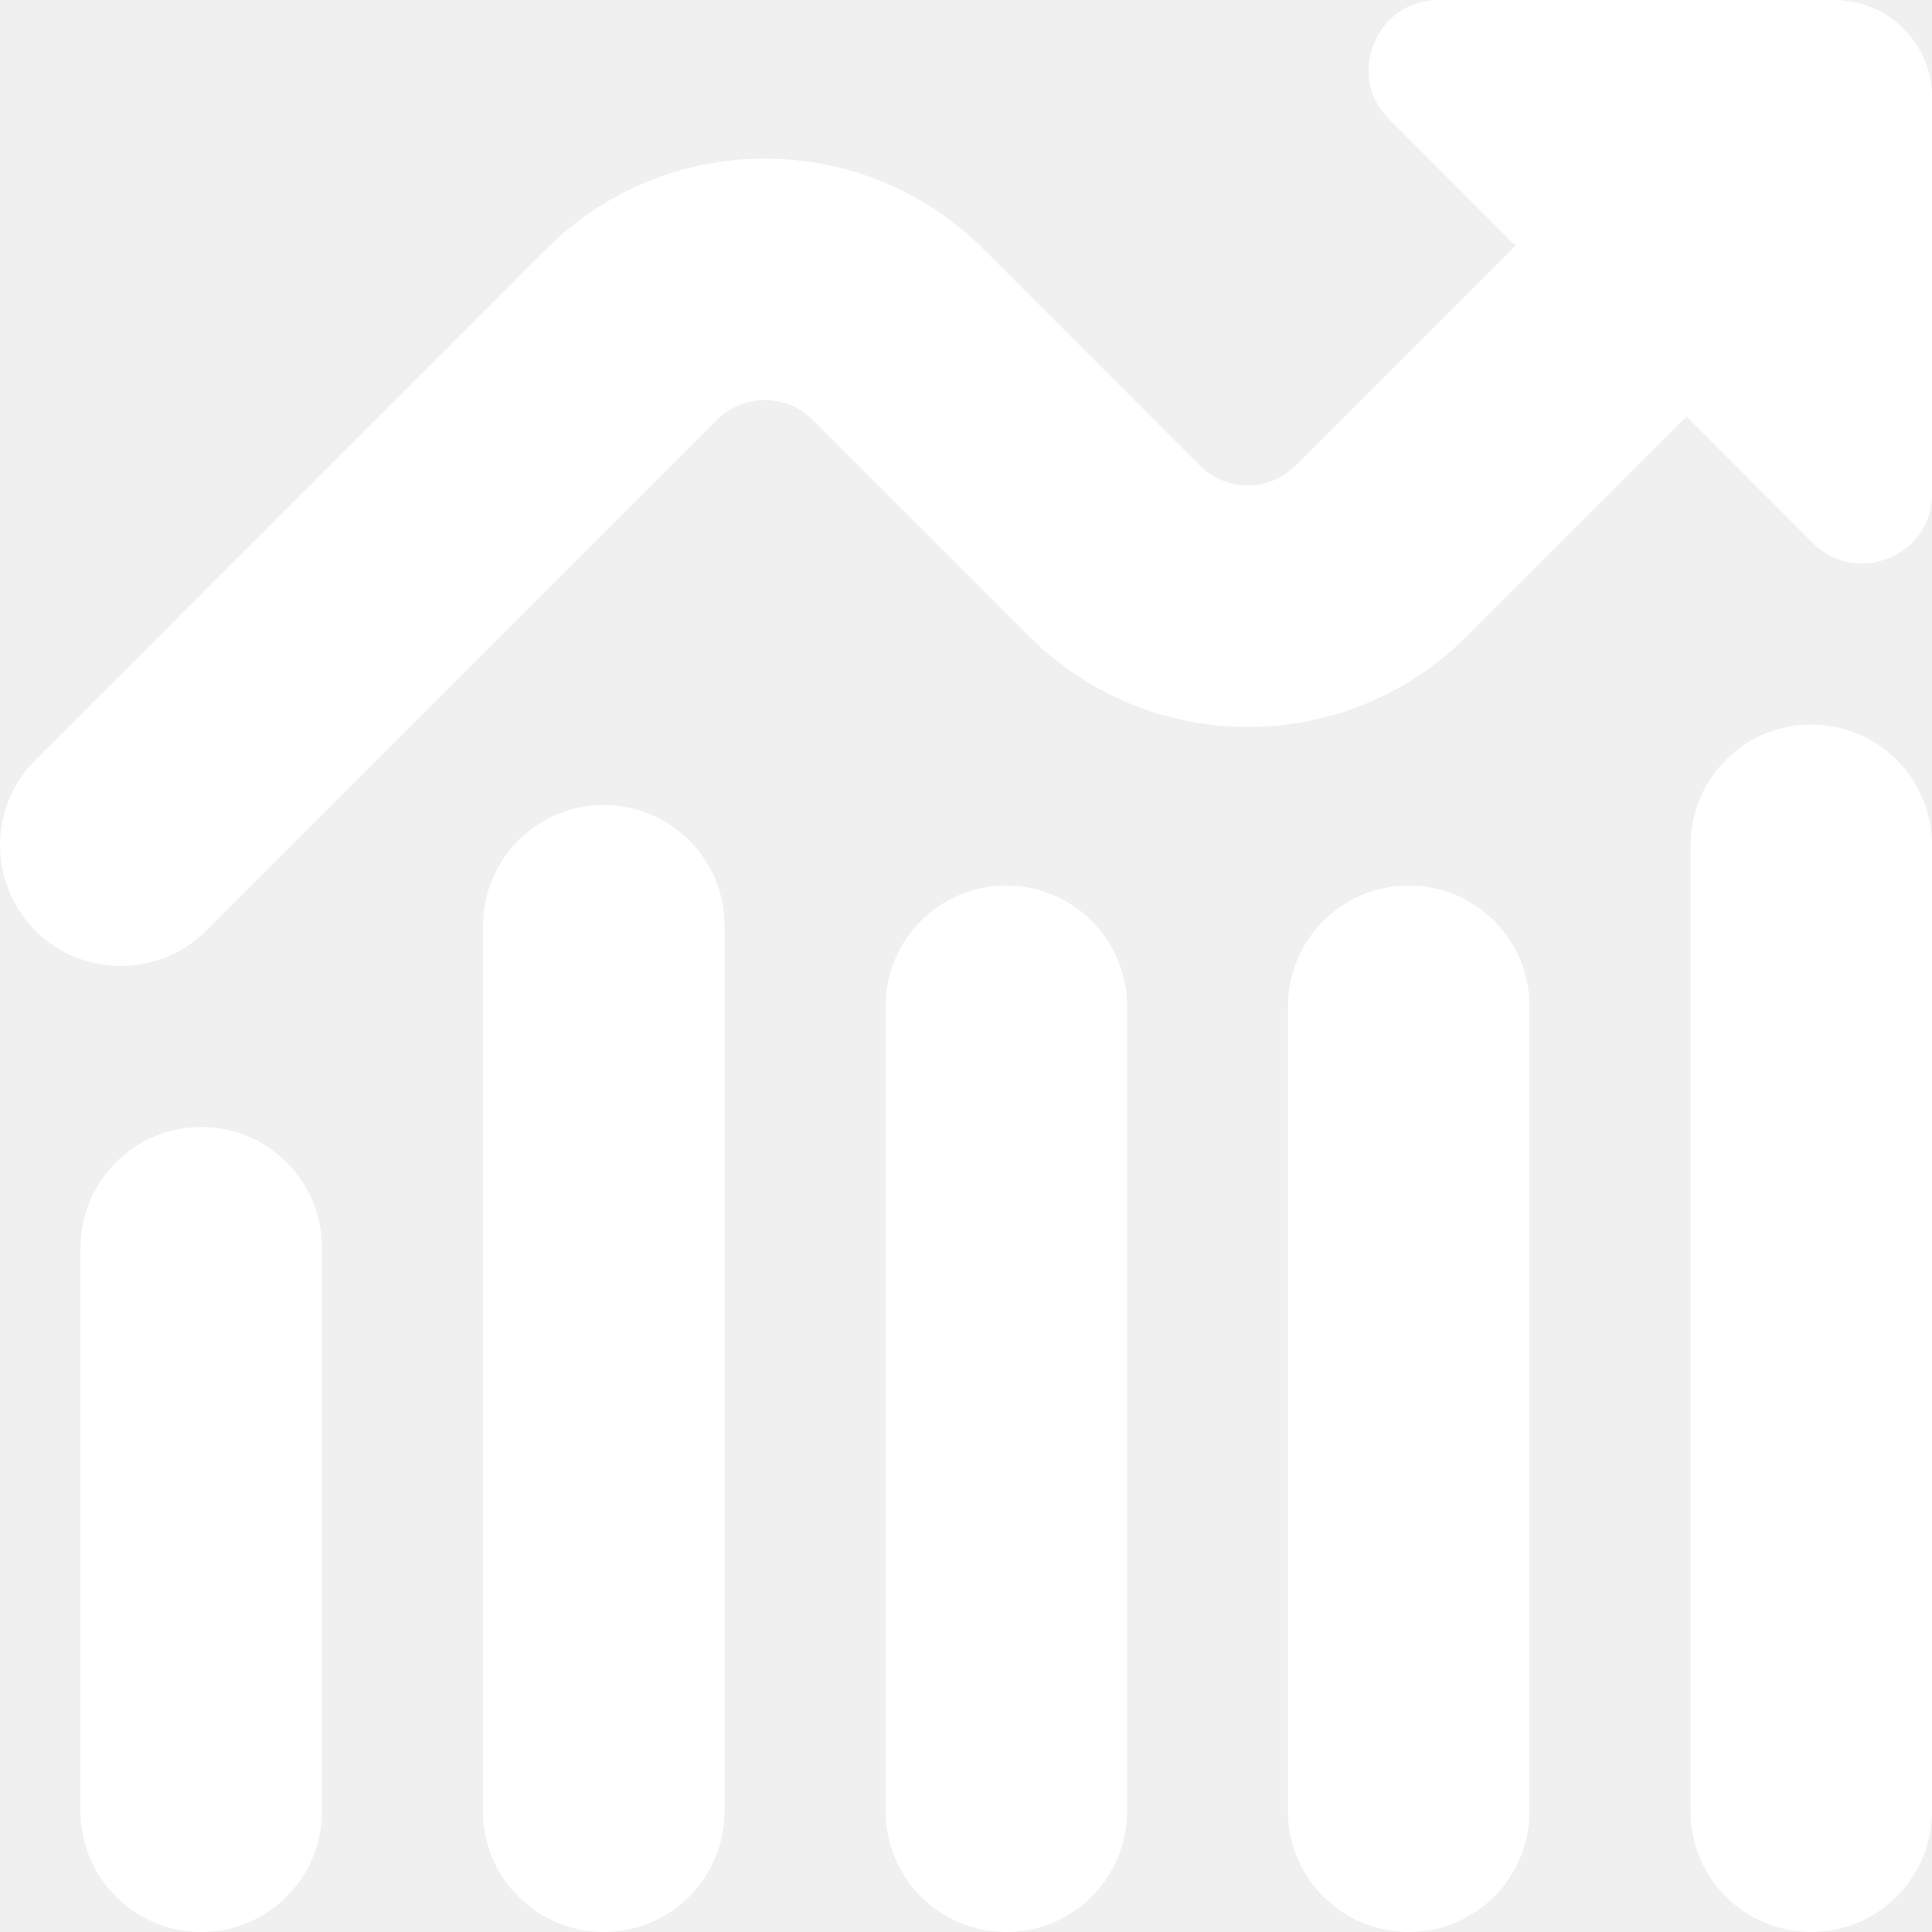
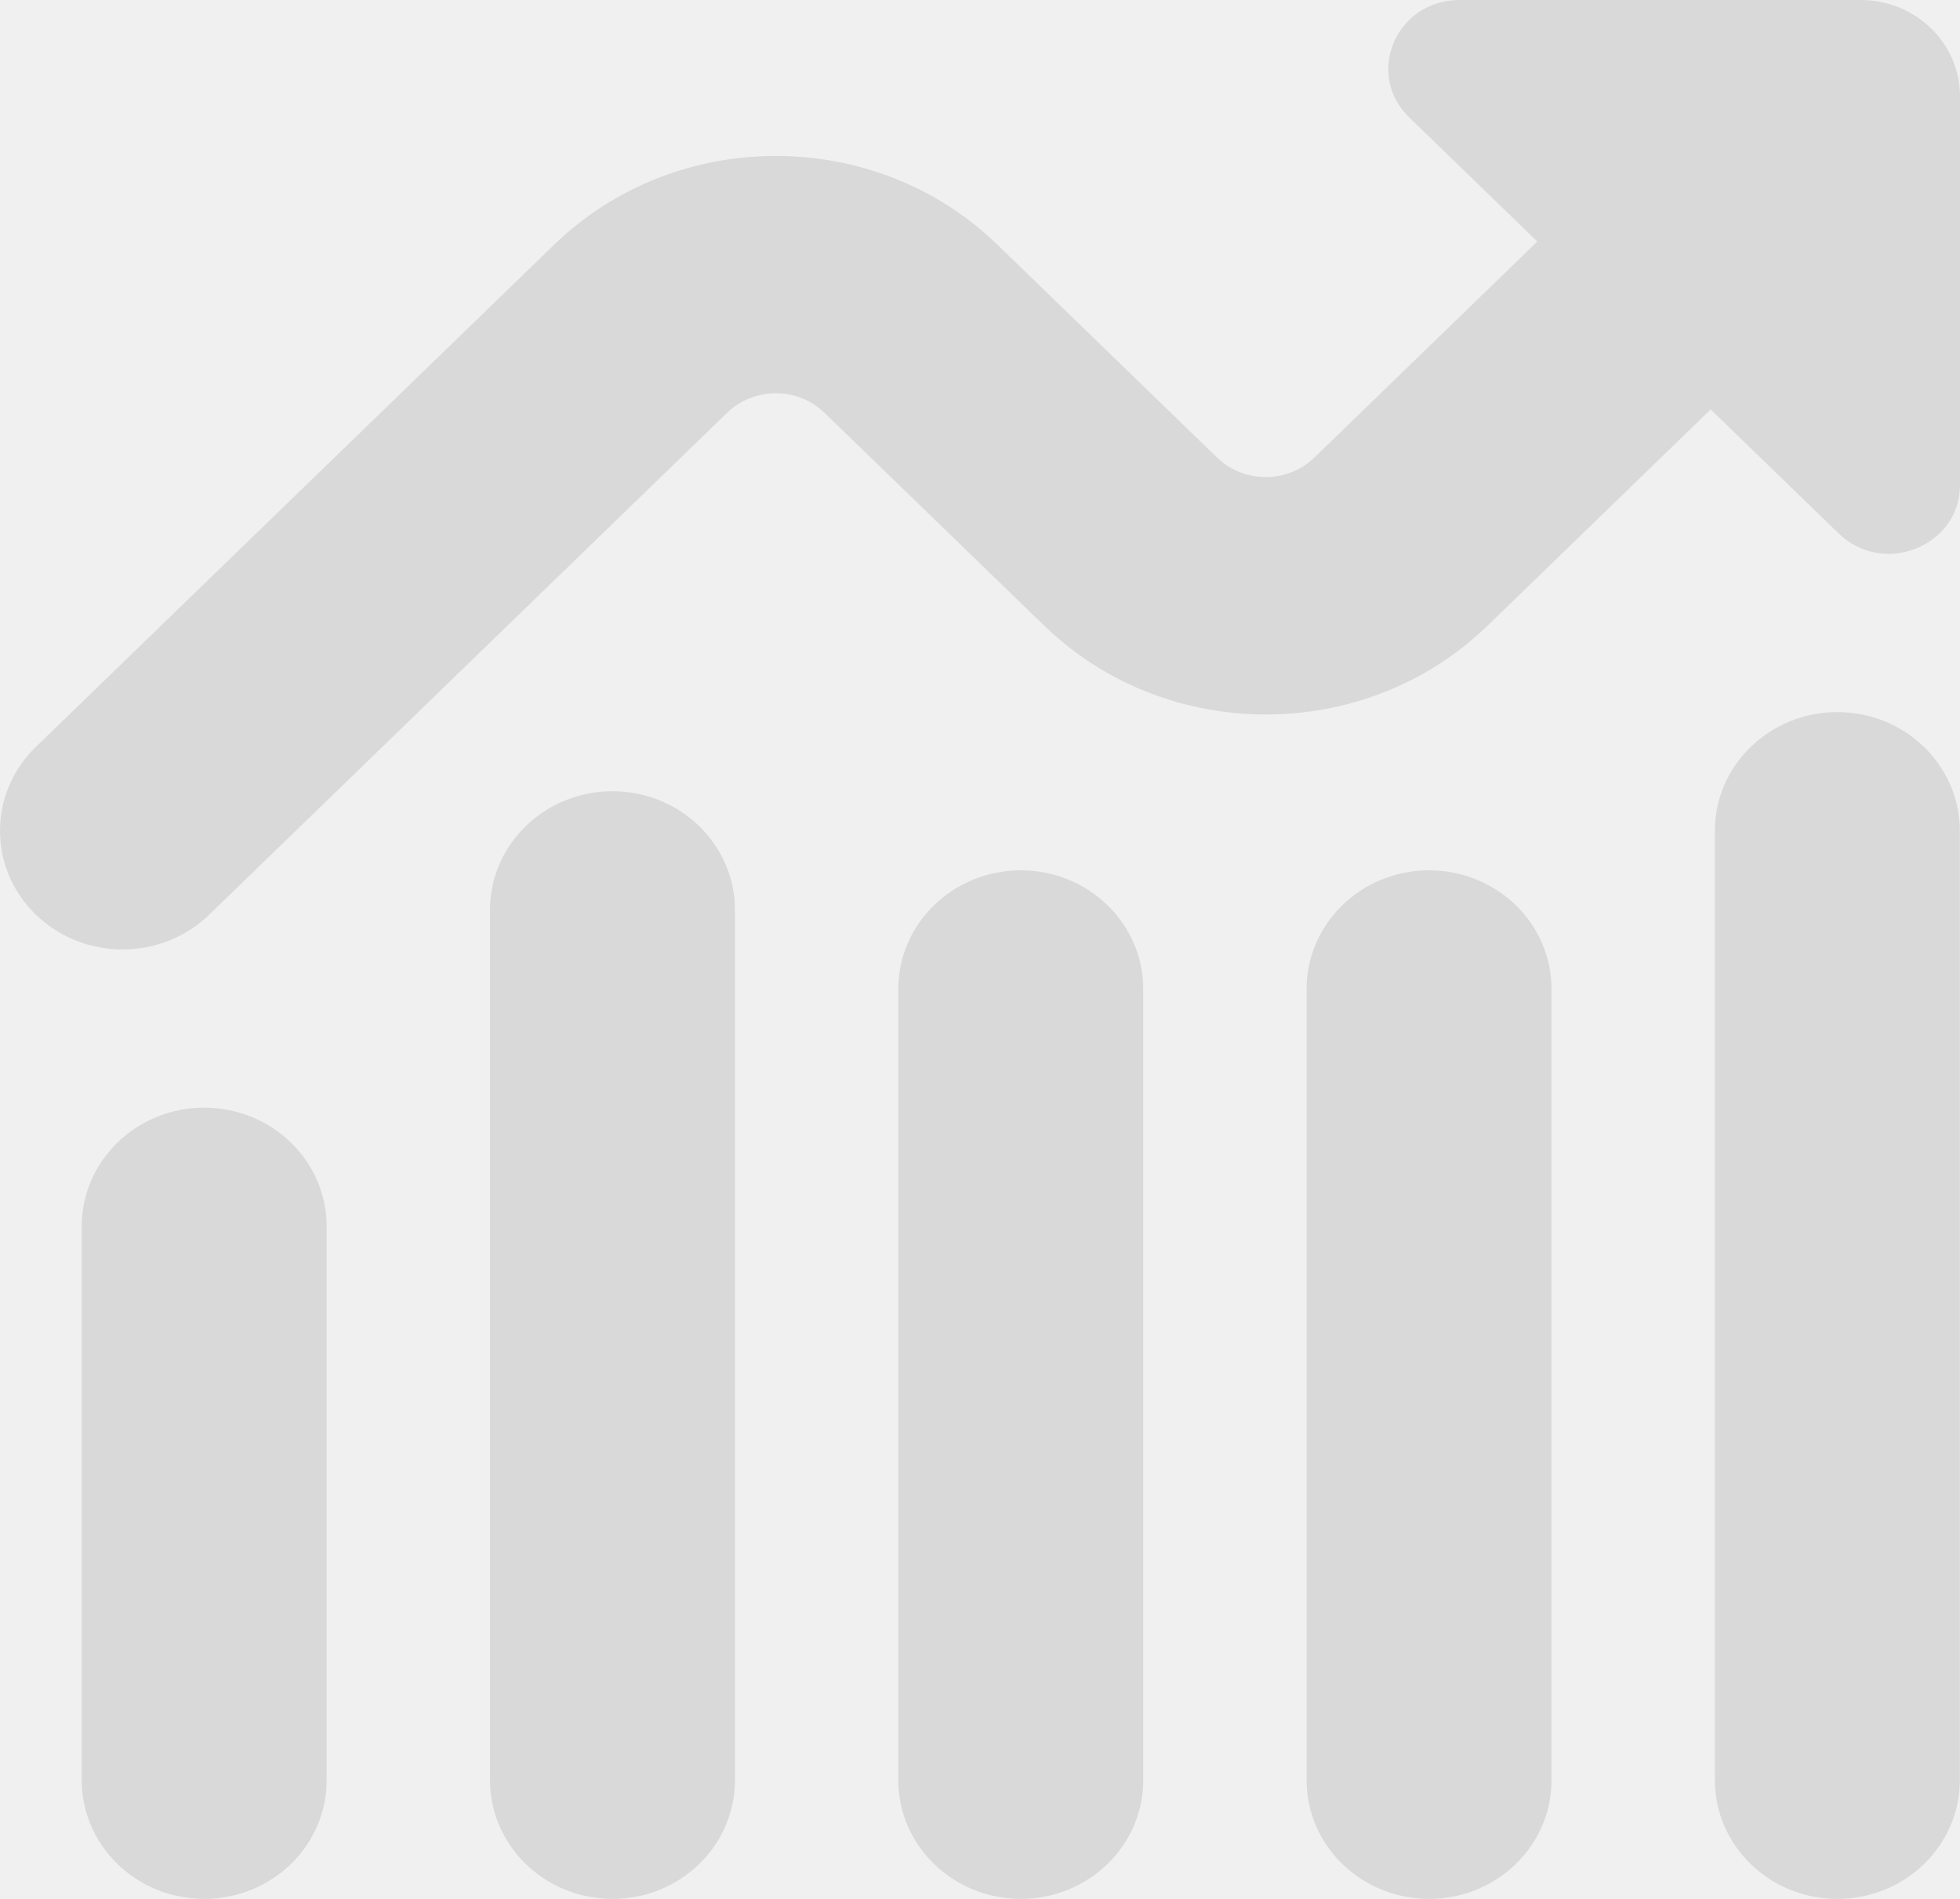
- <svg xmlns="http://www.w3.org/2000/svg" width="24" height="24" viewBox="0 0 24 24" fill="none">
-   <path d="M12.786 7.906L10.095 5.215C9.767 4.889 9.236 4.889 8.906 5.215L2.562 11.561C2.268 11.854 1.885 12 1.5 12C1.117 12 0.733 11.854 0.44 11.561C-0.146 10.975 -0.146 10.026 0.44 9.44L6.785 3.094C8.281 1.596 10.72 1.596 12.216 3.094L14.906 5.785C15.235 6.111 15.765 6.111 16.095 5.785L18.826 3.053L17.258 1.484C16.709 0.936 17.098 0 17.872 0H22.787C23.457 0 24.003 0.544 24.003 1.216V6.129C24.003 6.903 23.067 7.291 22.518 6.744L20.95 5.175L18.218 7.907C16.721 9.405 14.284 9.405 12.787 7.907L12.786 7.906ZM4 15.5V22.5C4 23.328 3.329 24 2.501 24C1.673 24 1 23.328 1 22.5V15.5C1 14.672 1.673 14 2.501 14C3.329 14 4 14.672 4 15.5ZM9.001 11.5V22.5C9.001 23.328 8.329 24 7.5 24C6.673 24 6 23.328 6 22.5V11.5C6 10.672 6.673 10 7.5 10C8.329 10 9.001 10.672 9.001 11.5ZM12.501 24C11.672 24 11.001 23.328 11.001 22.5V12.5C11.001 11.672 11.672 11 12.501 11C13.329 11 14.001 11.672 14.001 12.5V22.5C14.001 23.328 13.329 24 12.501 24ZM17.5 11C18.328 11 19 11.672 19 12.5V22.5C19 23.328 18.328 24 17.5 24C16.672 24 16 23.328 16 22.5V12.5C16 11.672 16.672 11 17.5 11ZM24 10.5V22.5C24 23.328 23.328 24 22.5 24C21.672 24 21 23.328 21 22.5V10.5C21 9.672 21.672 9 22.5 9C23.328 9 24 9.672 24 10.5Z" fill="white" />
+ <svg xmlns="http://www.w3.org/2000/svg" width="32" height="31" viewBox="0 0 32 31" fill="none">
+   <path d="M17.046 10.212L13.458 6.736C13.021 6.315 12.313 6.315 11.874 6.736L3.415 14.933C3.024 15.311 2.512 15.5 2 15.5C1.489 15.5 0.977 15.311 0.586 14.933C-0.195 14.176 -0.195 12.95 0.586 12.193L9.046 3.996C11.041 2.062 14.291 2.062 16.286 3.996L19.873 7.472C20.311 7.893 21.018 7.893 21.457 7.472L25.099 3.943L23.008 1.917C22.277 1.209 22.794 0 23.828 0H30.379C31.273 0 32 0.703 32 1.571V7.917C32 8.916 30.752 9.418 30.021 8.711L27.93 6.684L24.288 10.213C22.293 12.148 19.043 12.148 17.048 10.213L17.046 10.212ZM5.333 20.021V29.062C5.333 30.132 4.438 31 3.334 31C2.23 31 1.334 30.132 1.334 29.062V20.021C1.334 18.951 2.23 18.083 3.334 18.083C4.438 18.083 5.333 18.951 5.333 20.021ZM11.999 14.854V29.062C11.999 30.132 11.104 31 10 31C8.896 31 8 30.132 8 29.062V14.854C8 13.785 8.896 12.917 10 12.917C11.104 12.917 11.999 13.785 11.999 14.854ZM16.666 31C15.562 31 14.666 30.132 14.666 29.062V16.146C14.666 15.076 15.562 14.208 16.666 14.208C17.77 14.208 18.665 15.076 18.665 16.146V29.062C18.665 30.132 17.77 31 16.666 31ZM23.332 14.208C24.436 14.208 25.331 15.076 25.331 16.146V29.062C25.331 30.132 24.436 31 23.332 31C22.228 31 21.332 30.132 21.332 29.062V16.146C21.332 15.076 22.228 14.208 23.332 14.208ZM31.997 13.562V29.062C31.997 30.132 31.101 31 29.997 31C28.894 31 27.998 30.132 27.998 29.062V13.562C27.998 12.493 28.894 11.625 29.997 11.625C31.101 11.625 31.997 12.493 31.997 13.562Z" fill="#D9D9D9" />
</svg>
